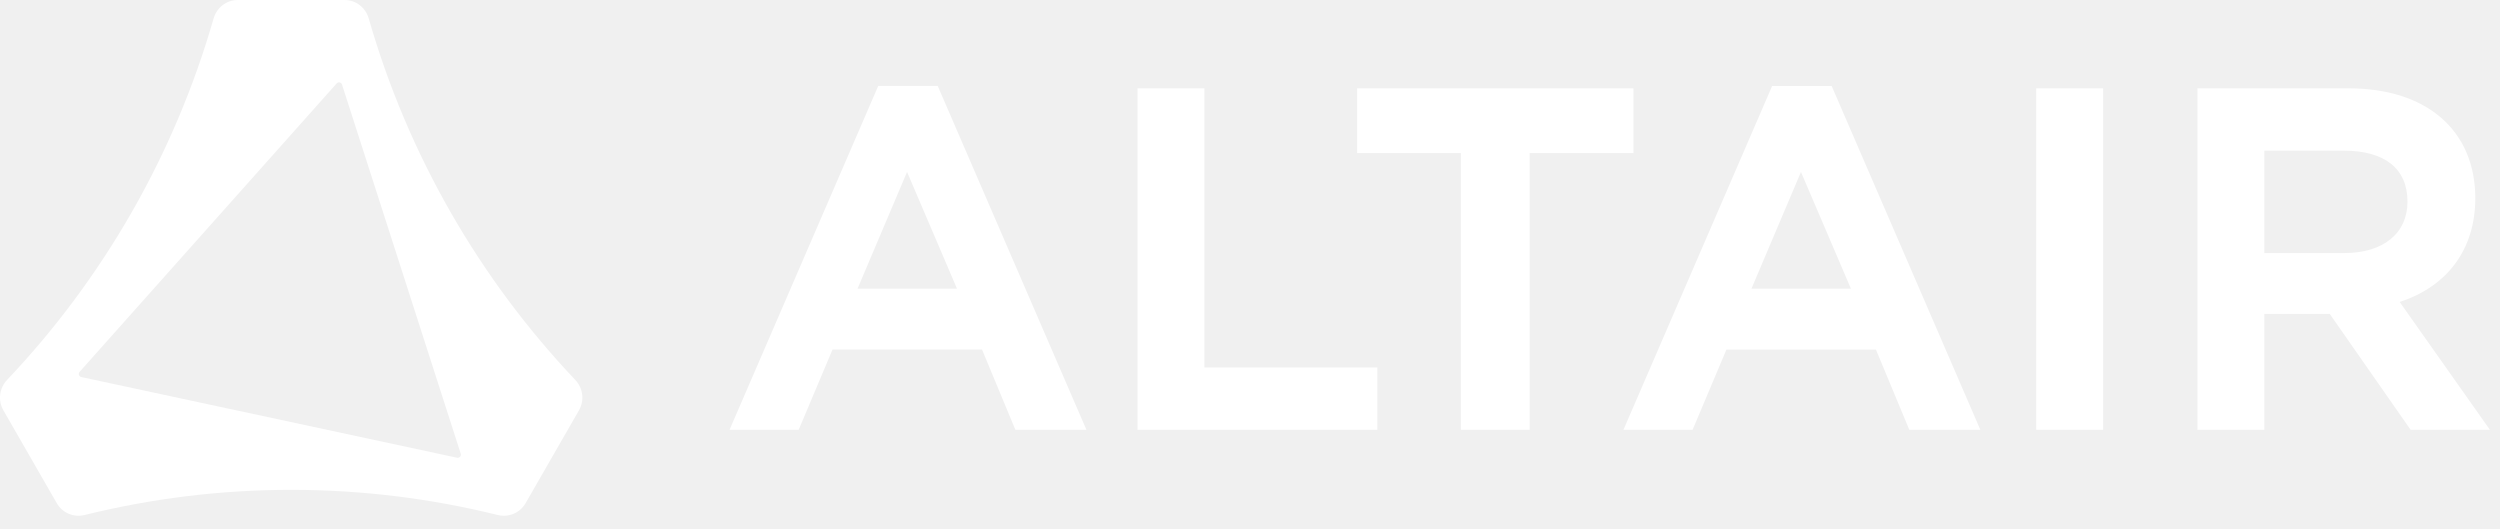
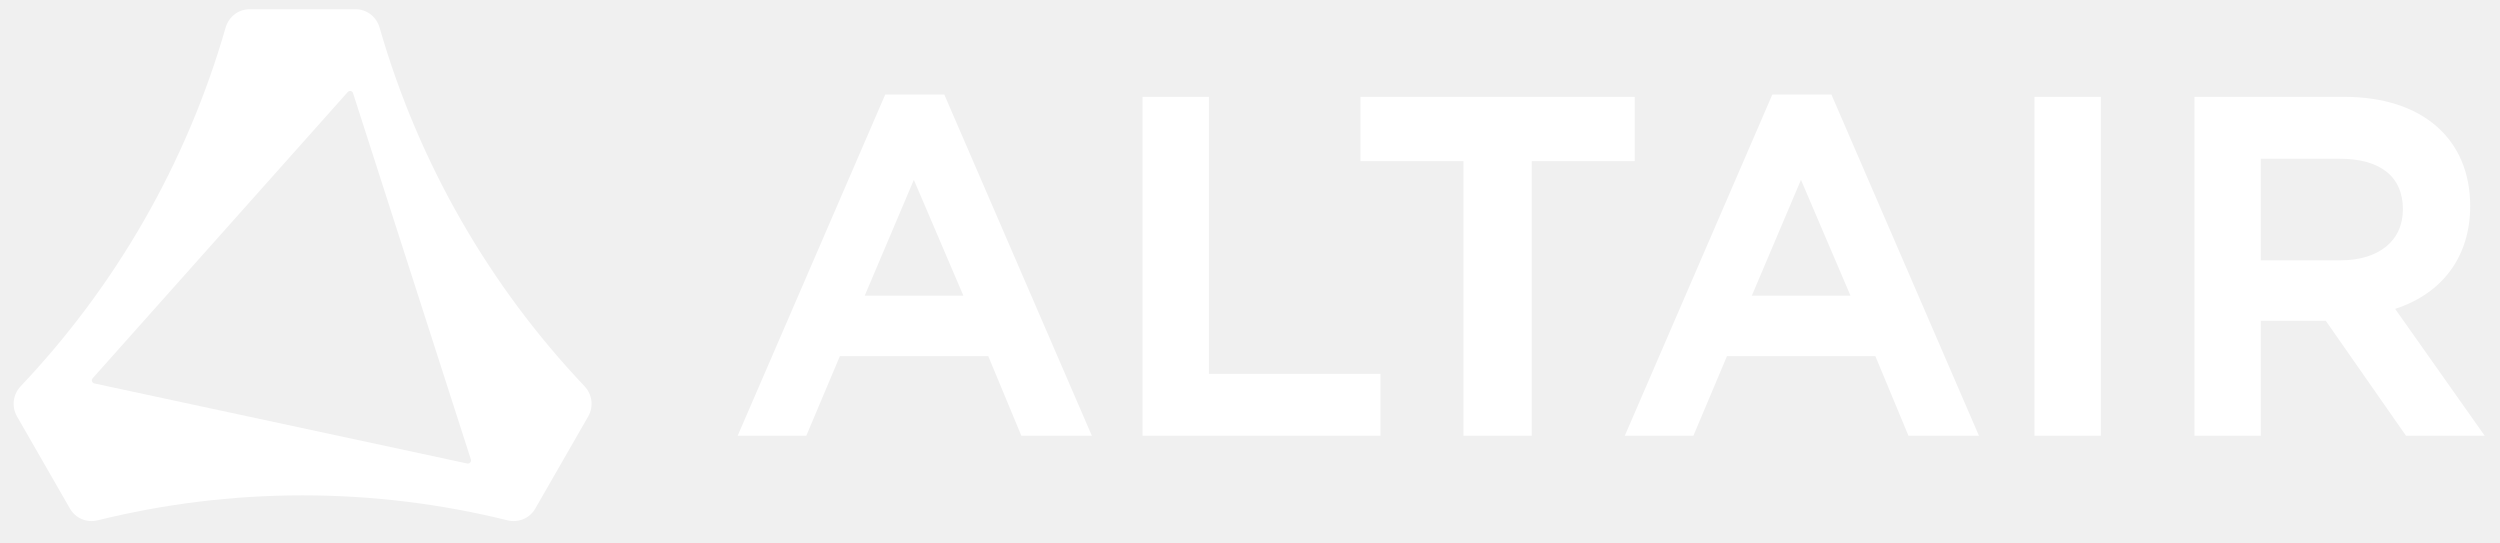
- <svg xmlns="http://www.w3.org/2000/svg" width="142" height="30" viewBox="0 0 142 30" fill="none">
-   <path d="M25.962 26L4.619 21.417C4.484 21.388 4.431 21.223 4.523 21.12L19.123 4.738C19.215 4.635 19.383 4.671 19.426 4.803L26.169 25.768C26.211 25.9 26.096 26.029 25.962 26ZM32.673 21.576C27.261 15.866 23.187 8.853 20.945 1.052C20.767 0.432 20.214 0 19.575 0L13.503 0C12.864 0 12.31 0.432 12.132 1.052C9.891 8.853 5.817 15.866 0.405 21.576C-0.038 22.043 -0.13 22.744 0.191 23.304L3.224 28.58C3.544 29.137 4.188 29.405 4.807 29.252C8.568 28.322 12.495 27.823 16.539 27.823C20.583 27.823 24.51 28.322 28.27 29.252C28.89 29.405 29.534 29.137 29.854 28.58L32.887 23.304C33.208 22.744 33.116 22.043 32.673 21.576Z" fill="white" />
-   <path d="M48.709 16.395L51.521 9.766L54.356 16.395H48.709ZM49.883 4.882L41.438 24.412H45.365L47.287 19.855H55.779L57.673 24.412H61.709L53.263 4.882H49.883Z" fill="white" />
-   <path d="M68.409 5.017H64.611V24.412H78.231V20.871H68.409V5.017Z" fill="white" />
-   <path d="M99.483 16.396L102.295 9.767L105.131 16.396H99.483ZM100.658 4.883L92.212 24.412H96.14L98.061 19.856H106.553L108.448 24.412H112.484L104.038 4.883H100.658Z" fill="white" />
-   <path d="M119.457 5.017H115.658V24.412H119.457V5.017Z" fill="white" />
-   <path d="M128.614 8.558H133.133C135.462 8.558 136.745 9.586 136.745 11.452C136.745 13.254 135.371 14.373 133.16 14.373H128.614V8.558ZM136.302 17.151C139.037 16.258 140.597 14.131 140.597 11.263C140.597 7.411 137.839 5.017 133.4 5.017H124.815V24.412H128.614V17.833H132.332L136.923 24.412H141.427L136.302 17.151Z" fill="white" />
-   <path d="M77.085 5.017V8.695H82.979V24.412H86.885V8.695H92.779V5.017H77.085Z" fill="white" />
+ <svg xmlns="http://www.w3.org/2000/svg" width="106" height="23" viewBox="0 0 106 23" fill="none">
+   <path d="M19.811 19.653L4 16.258C3.9 16.236 3.861 16.114 3.929 16.038L14.745 3.902C14.813 3.825 14.938 3.852 14.969 3.95L19.965 19.481C19.996 19.579 19.911 19.674 19.811 19.653ZM24.783 16.375C20.774 12.145 17.756 6.95 16.095 1.171C15.963 0.712 15.553 0.392 15.08 0.392L10.581 0.392C10.108 0.392 9.698 0.712 9.566 1.171C7.905 6.95 4.888 12.145 0.878 16.375C0.55 16.721 0.482 17.241 0.72 17.655L2.966 21.565C3.204 21.977 3.681 22.175 4.14 22.062C6.925 21.373 9.835 21.003 12.831 21.003C15.826 21.003 18.736 21.373 21.521 22.062C21.98 22.175 22.458 21.977 22.695 21.565L24.941 17.655C25.18 17.241 25.111 16.721 24.783 16.375Z" fill="white" />
+   <path d="M36.664 12.537L38.747 7.626L40.848 12.537H36.664ZM37.534 4.008L31.277 18.476H34.187L35.611 15.1H41.902L43.305 18.476H46.295L40.038 4.008H37.534Z" fill="white" />
+   <path d="M51.258 4.107H48.443V18.475H58.533V15.852H51.258V4.107Z" fill="white" />
+   <path d="M74.277 12.537L76.361 7.626L78.461 12.537H74.277ZM75.147 4.008L68.891 18.476H71.8L73.224 15.1H79.515L80.919 18.476H83.908L77.652 4.008H75.147Z" fill="white" />
+   <path d="M89.076 4.107H86.262V18.475H89.076V4.107Z" fill="white" />
+   <path d="M95.859 6.731H99.207C100.932 6.731 101.883 7.492 101.883 8.875C101.883 10.209 100.865 11.038 99.227 11.038H95.859V6.731ZM101.554 13.097C103.581 12.435 104.736 10.859 104.736 8.735C104.736 5.881 102.693 4.107 99.405 4.107H93.045V18.475H95.859V13.602H98.614L102.014 18.475H105.351L101.554 13.097Z" fill="white" />
+   <path d="M57.685 4.107V6.832H62.052V18.476H64.946V6.832H69.312V4.107H57.685Z" fill="white" />
</svg>
